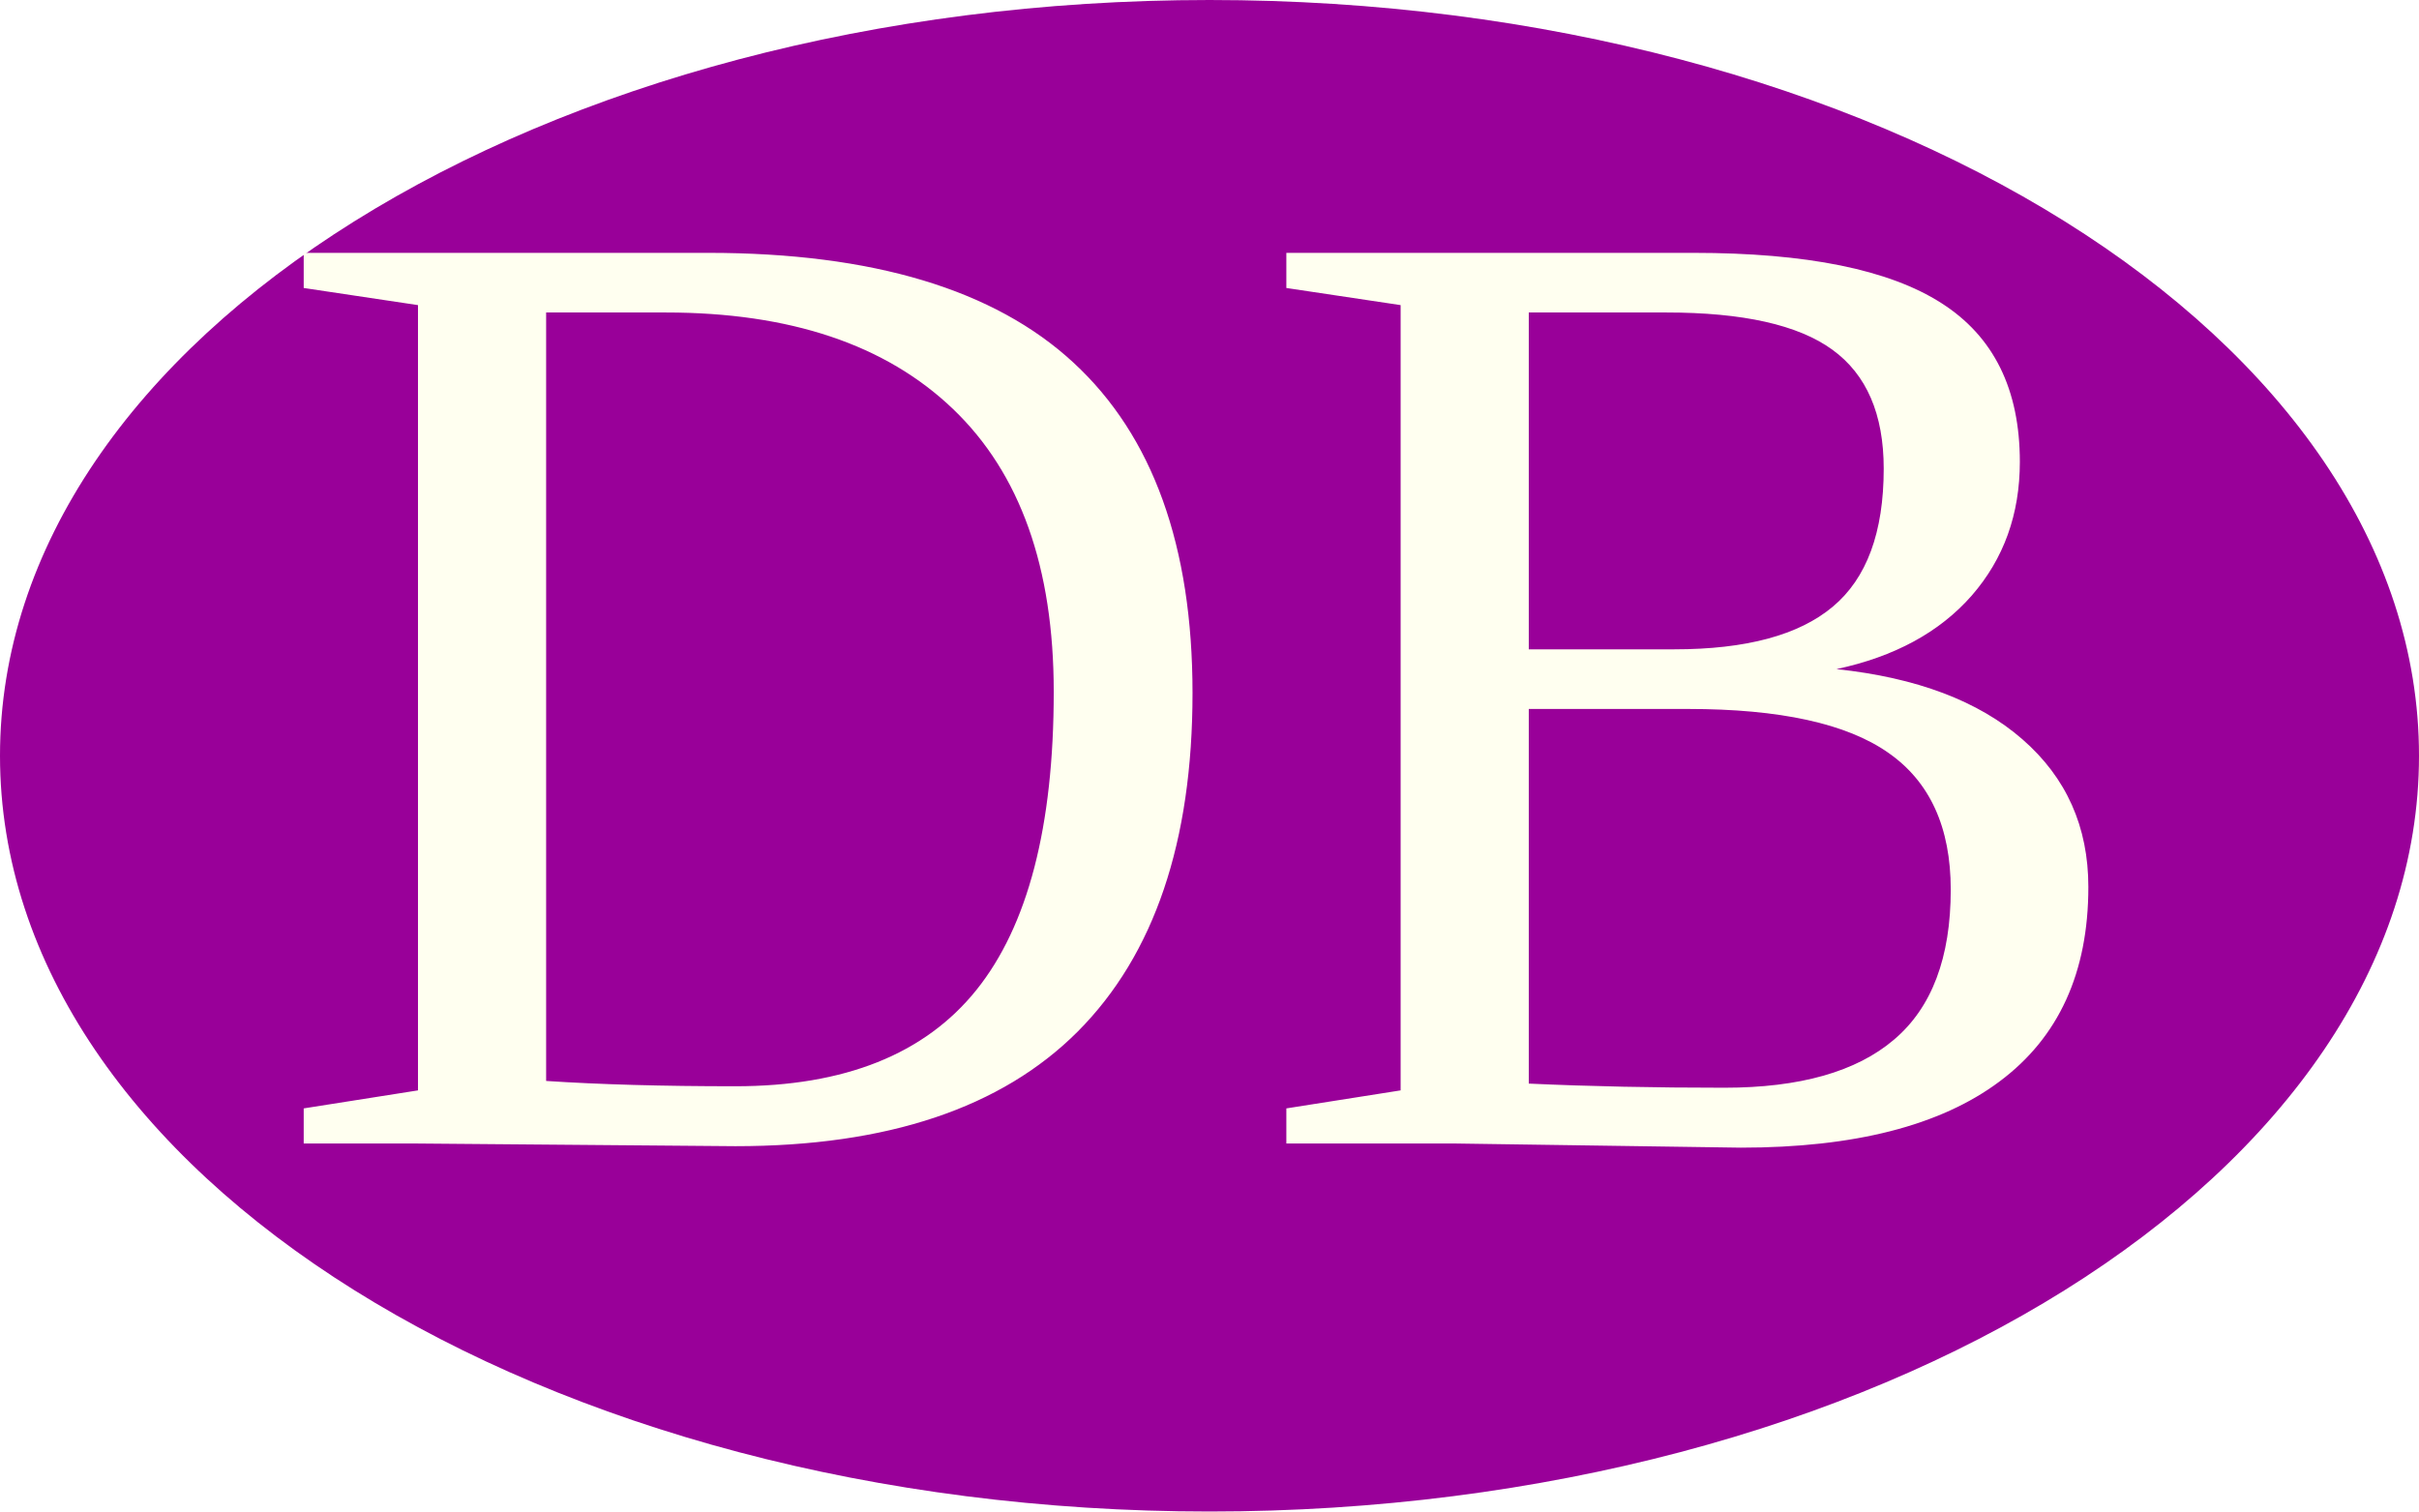
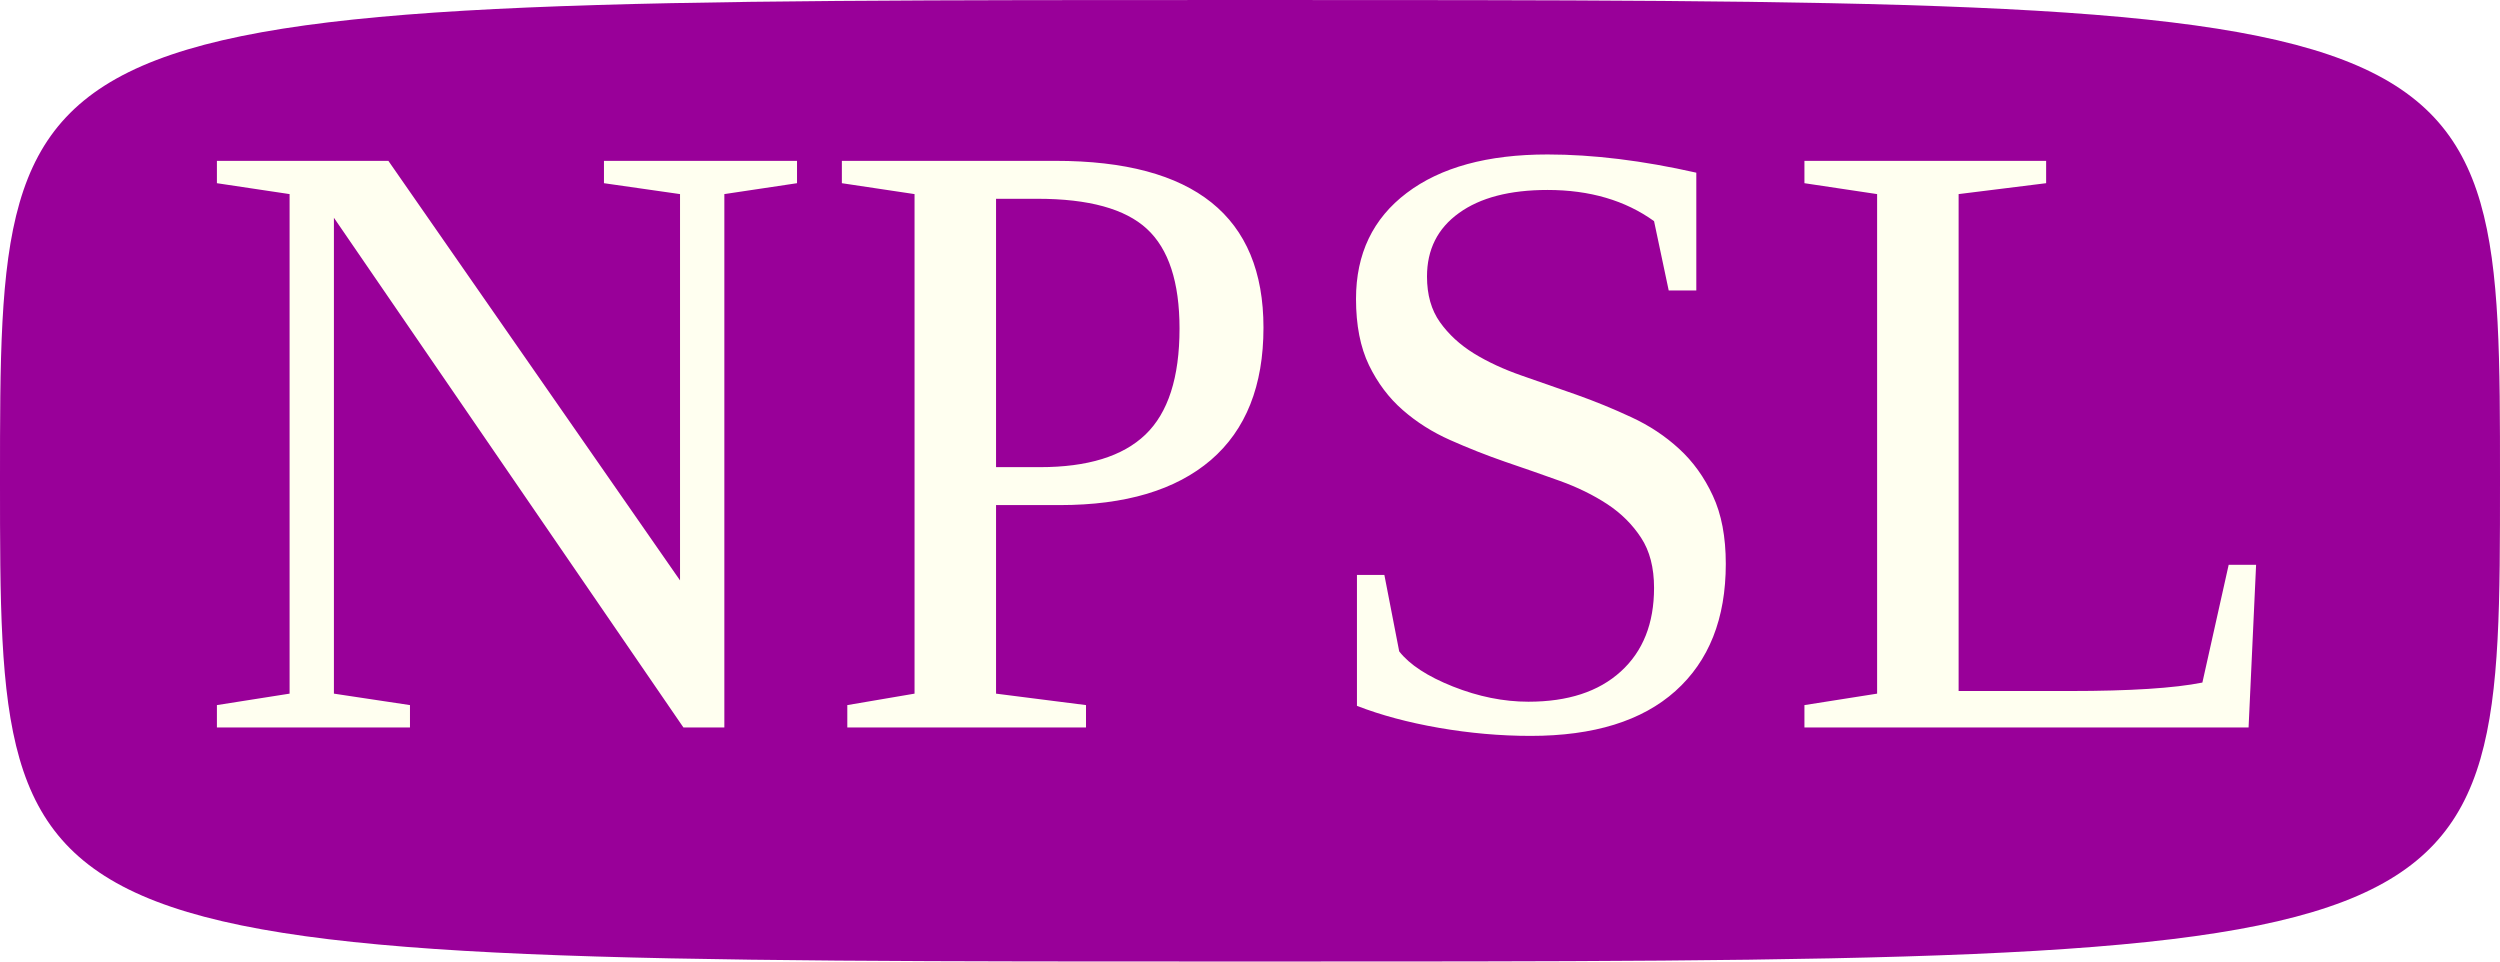
- <svg xmlns="http://www.w3.org/2000/svg" version="1.1" width="128" height="80">
+ <svg xmlns="http://www.w3.org/2000/svg" version="1.1" width="208" height="80">
  <defs>
-     <path d="m0,64 c 0,64 0,64 64,64 c 64,0 64,0 64,-64 c 0,-64 0,-64 -64,-64 c -64,0 -64,0 -64,64" stroke="none" fill="#909" />
+     <path d="m0,40 c 0,40 0,40 104,40 c 104,0 104,0 104,-40 c 0,-40 0,-40 -104,-40 c -104,0 -104,0 -104,40" stroke="none" fill="#909" />
    <ellipse cx="64" cy="64" rx="64" ry="40" fill="#909" stroke="none" />
  </defs>
-   <ellipse cx="64" cy="40" rx="64" ry="40" fill="#909" stroke="none" />
-   <text x="64" y="44" fill="ivory" stroke="none" font-size="72" text-anchor="middle" dominant-baseline="middle">DB</text>
+   <path d="m0,40 c 0,40 0,40 104,40 c 104,0 104,0 104,-40 c 0,-40 0,-40 -104,-40 c -104,0 -104,0 -104,40" stroke="none" fill="#909" />
+   <text x="104" y="44" fill="ivory" stroke="none" font-size="72" text-anchor="middle" dominant-baseline="middle">NPSL</text>
</svg>
